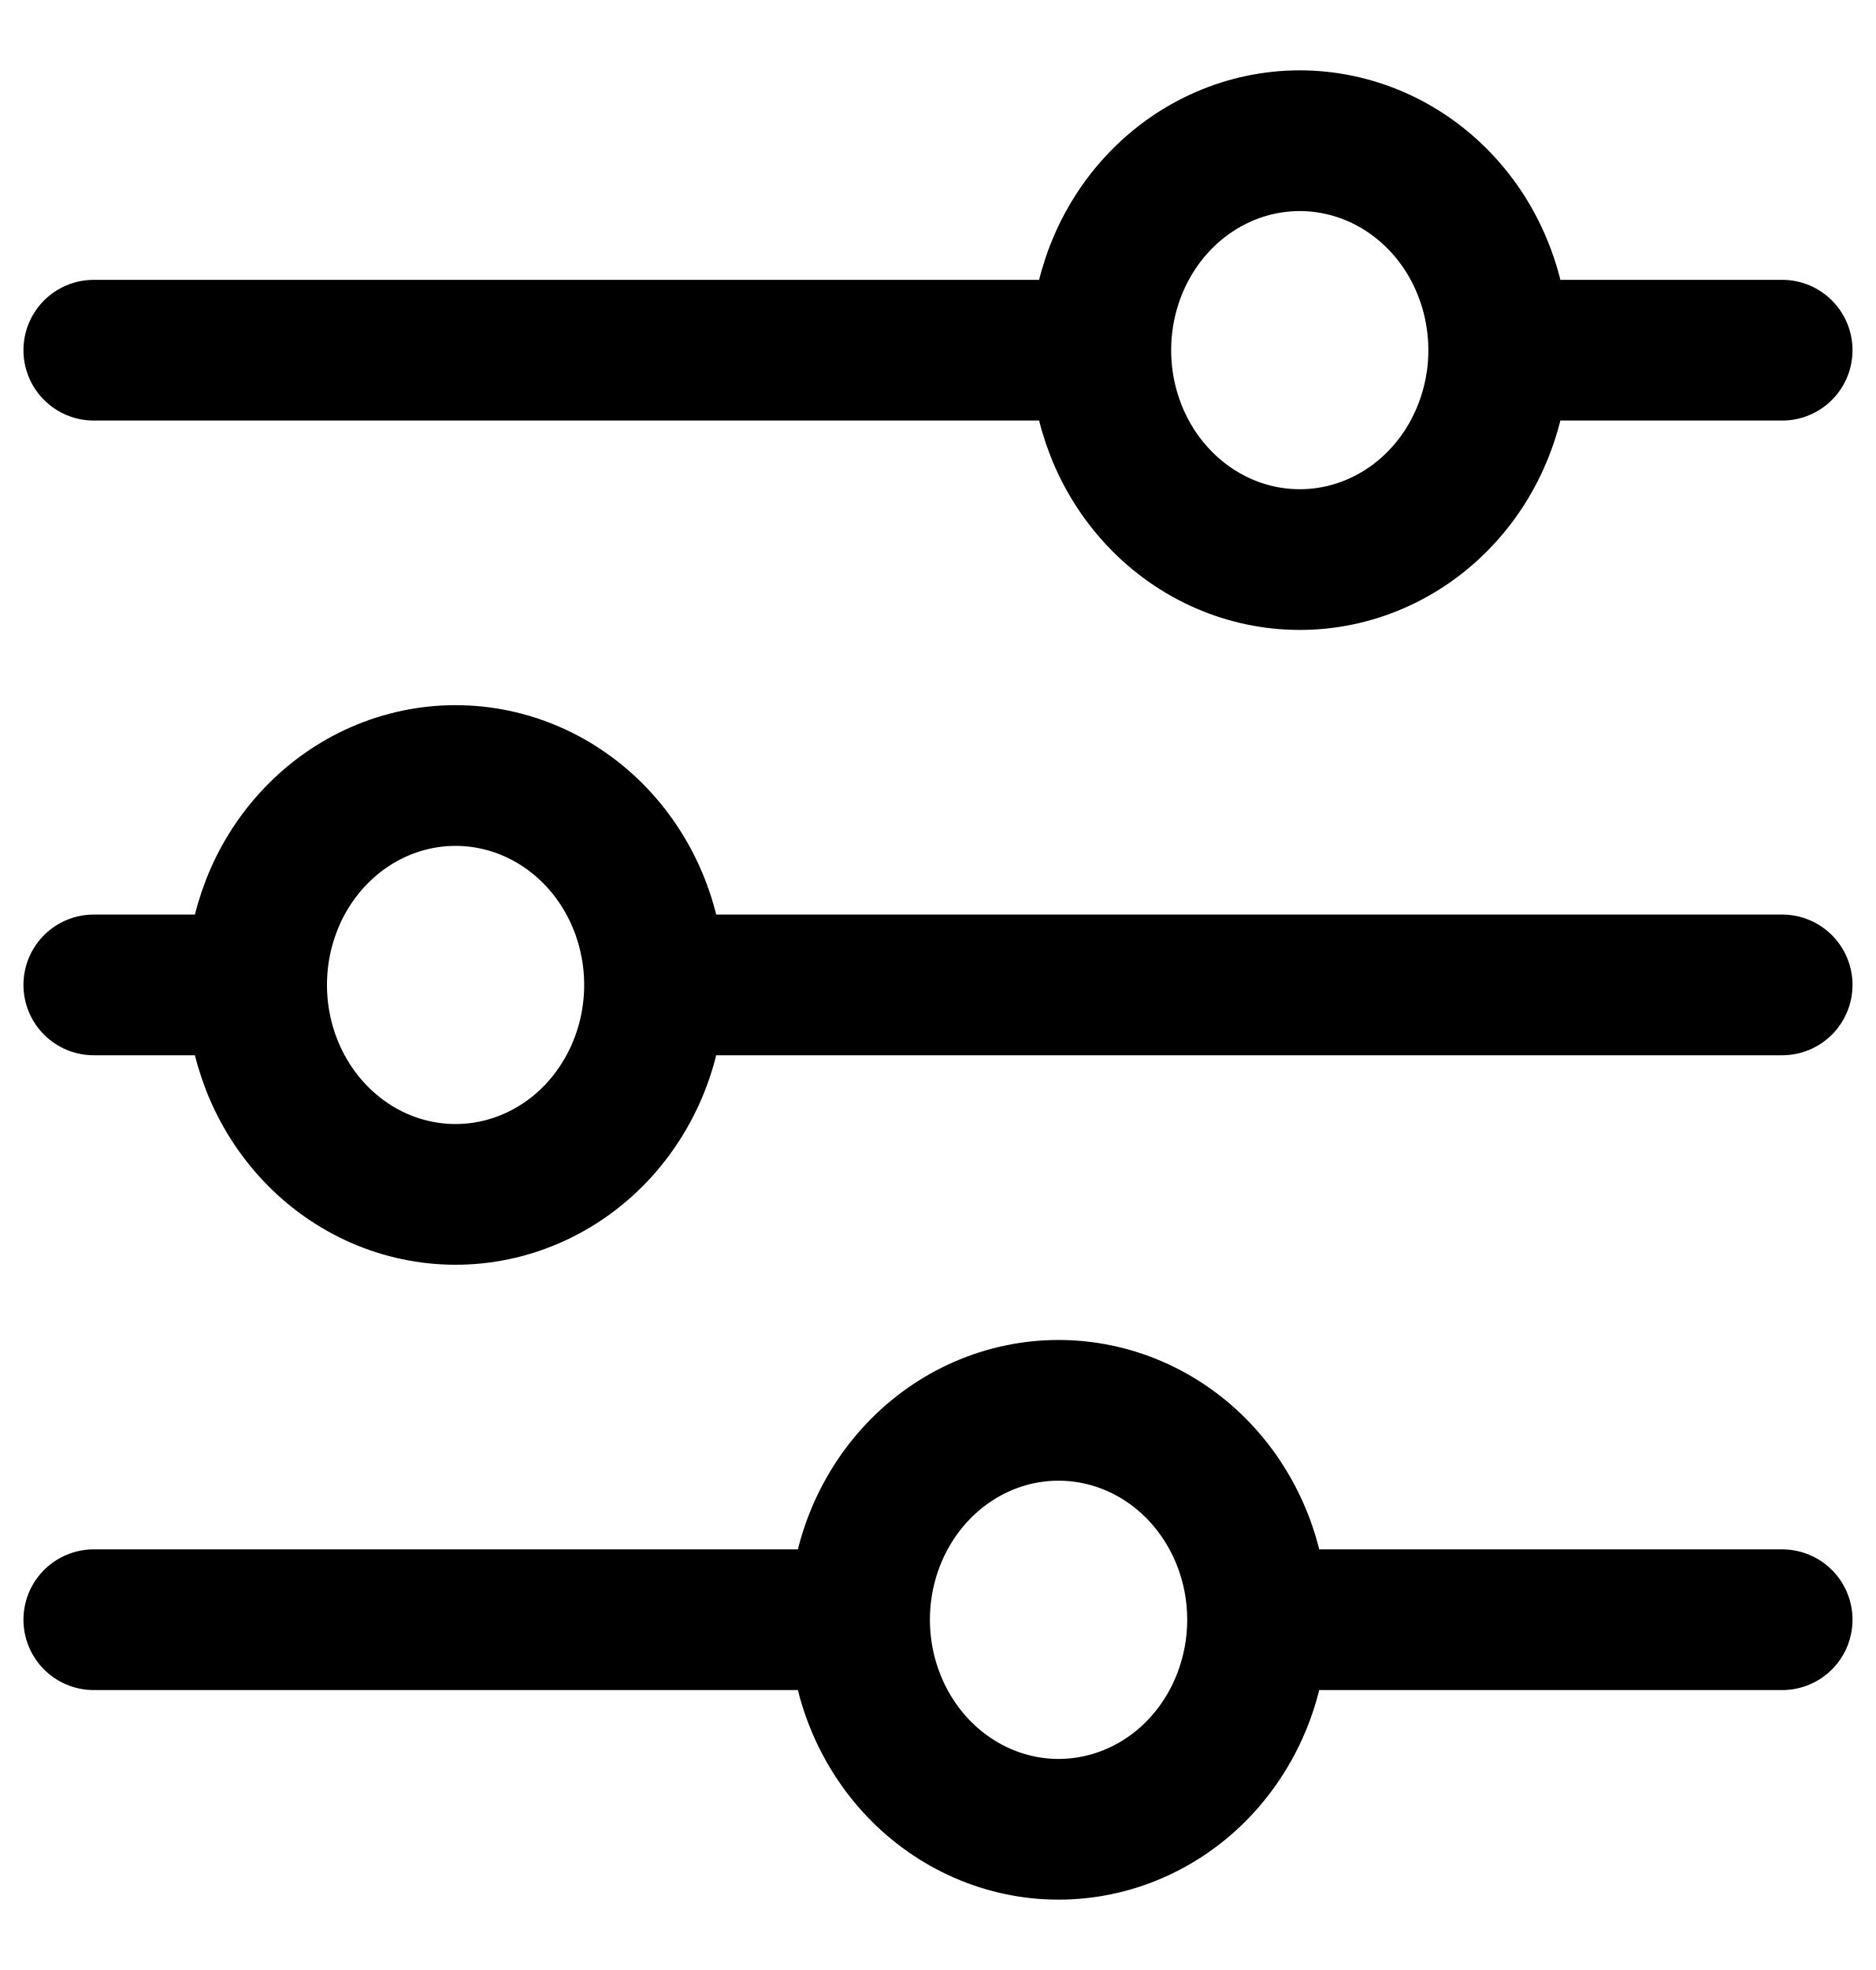
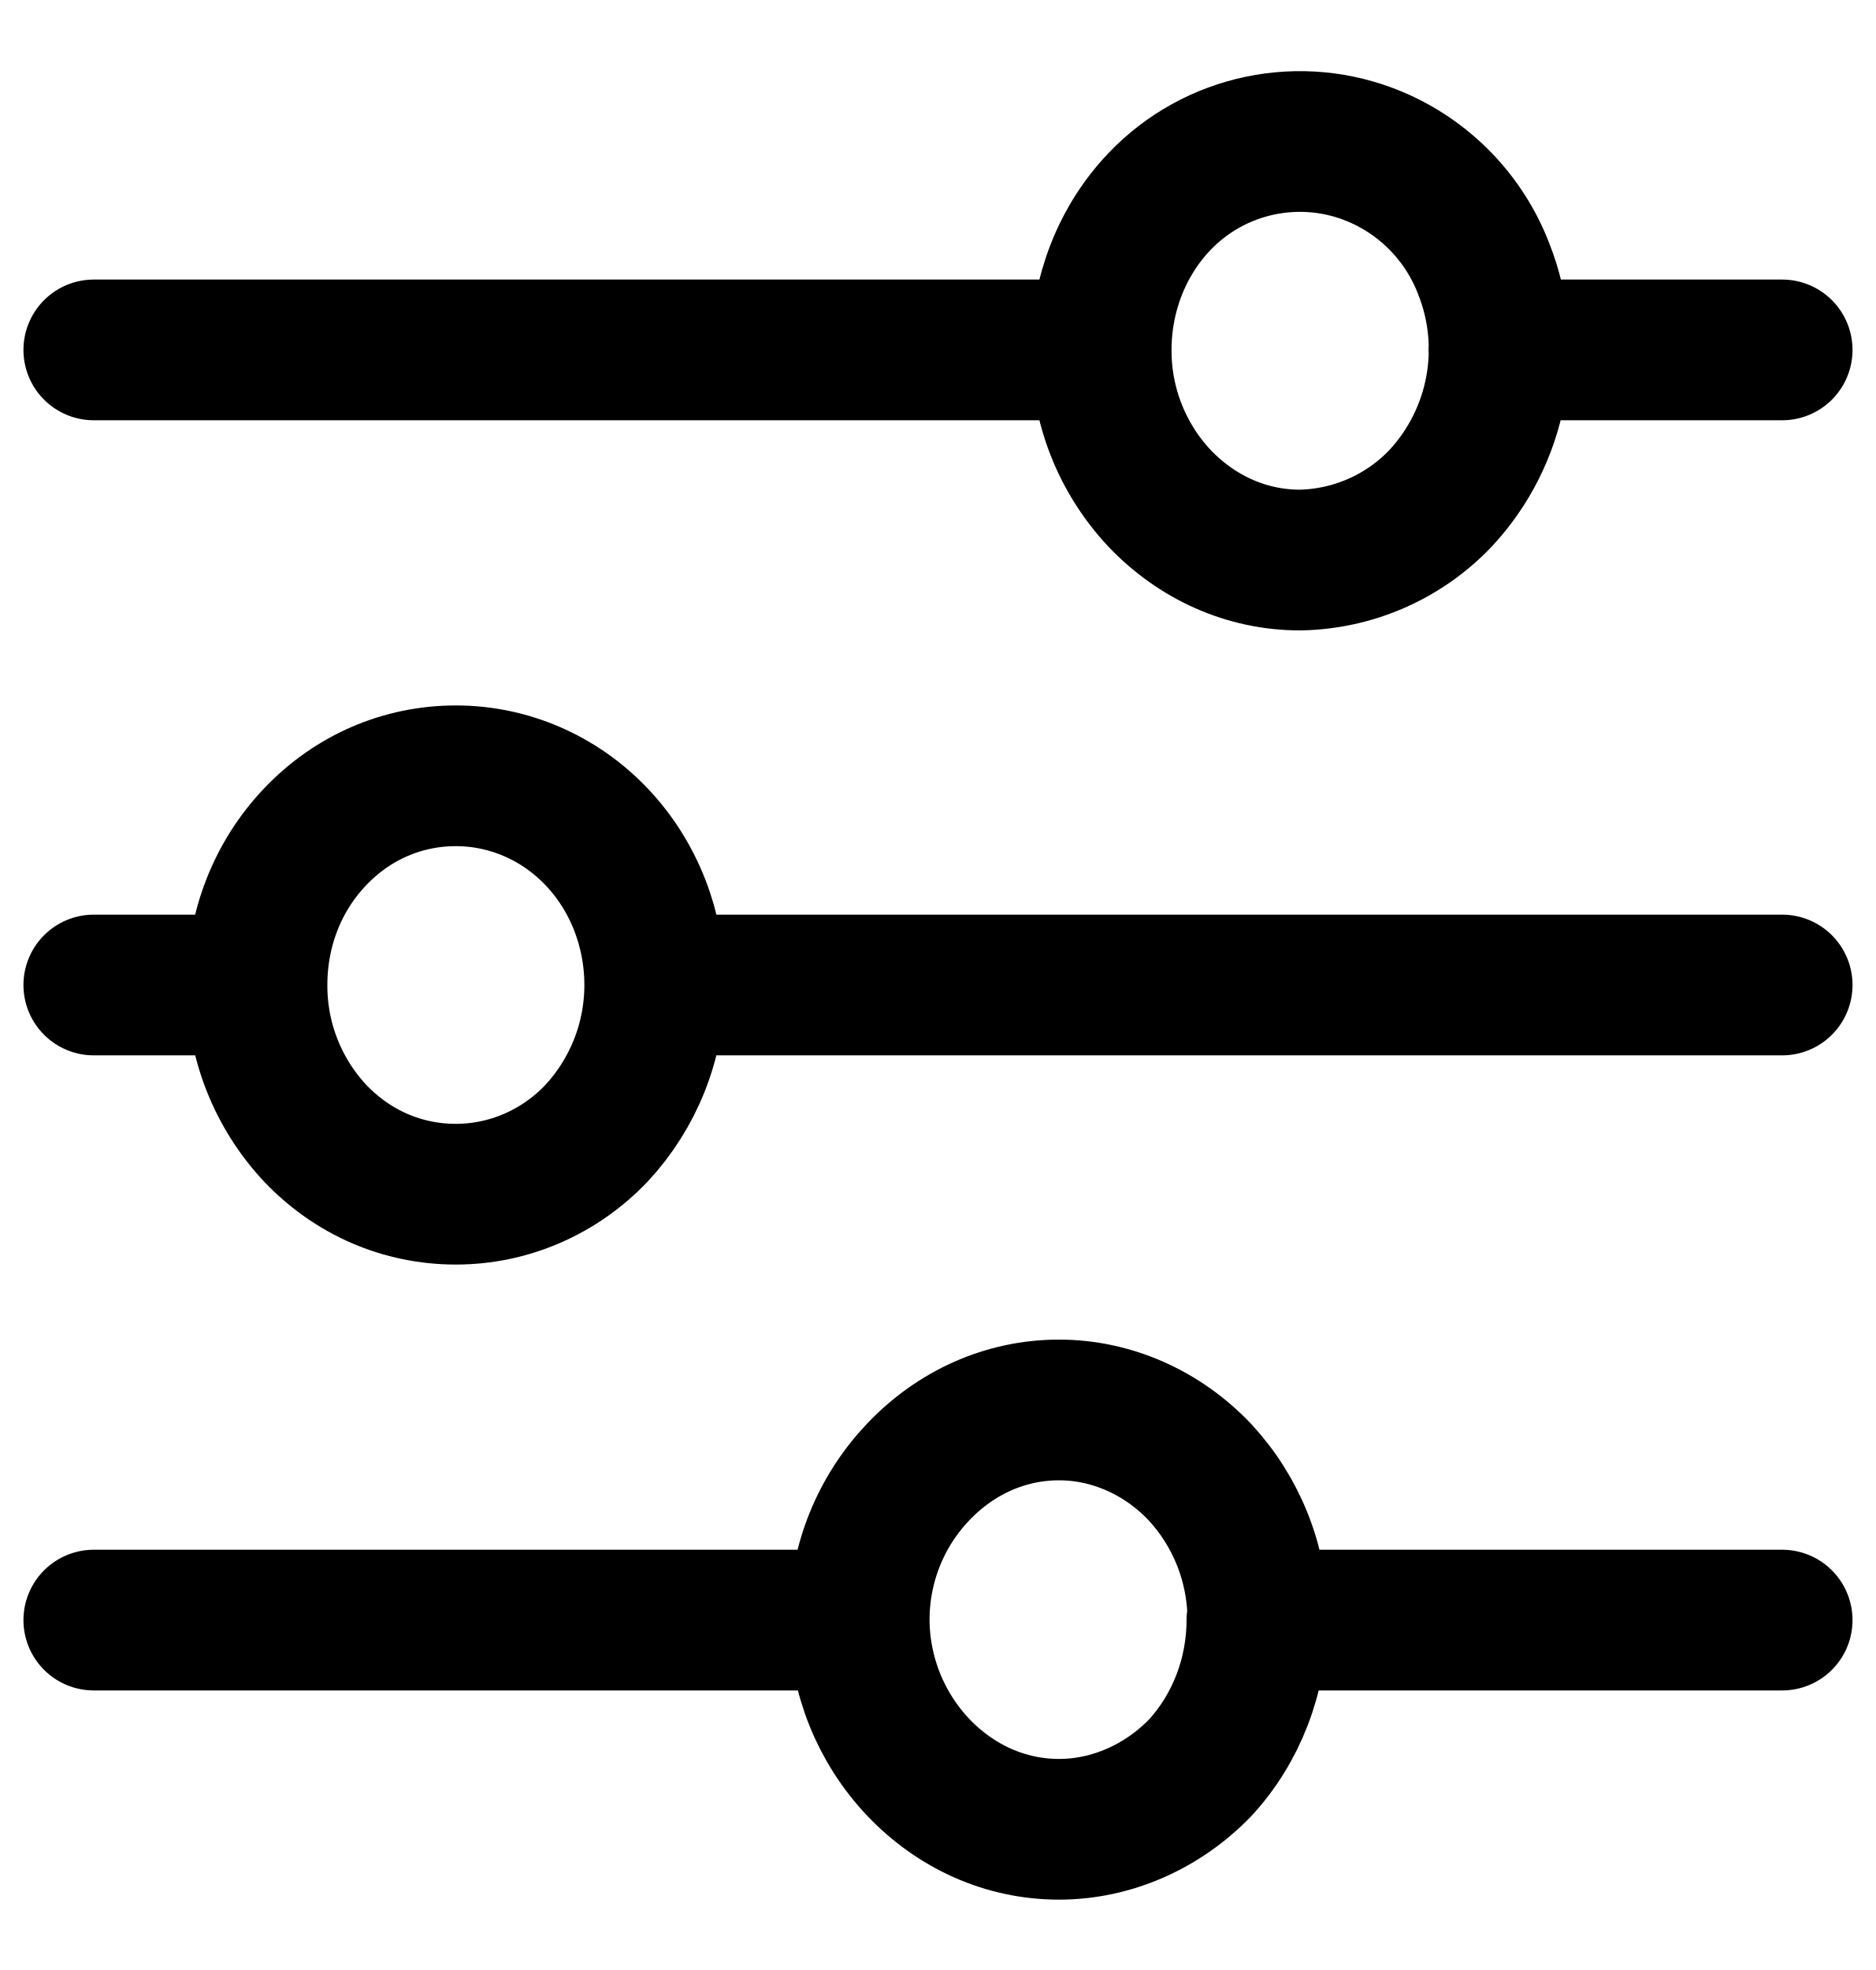
- <svg xmlns="http://www.w3.org/2000/svg" width="20" height="21" viewBox="0 0 20 21" fill="none">
-   <path d="M19 10.499H6.979M2.736 10.499H1M2.736 10.499C2.736 9.907 2.959 9.339 3.357 8.921C3.755 8.502 4.294 8.267 4.857 8.267C5.419 8.267 5.959 8.502 6.357 8.921C6.754 9.339 6.978 9.907 6.978 10.499C6.978 11.092 6.754 11.659 6.357 12.078C5.959 12.497 5.419 12.732 4.857 12.732C4.294 12.732 3.755 12.497 3.357 12.078C2.959 11.659 2.736 11.092 2.736 10.499ZM19 17.266H13.407M13.407 17.266C13.407 17.858 13.183 18.427 12.786 18.846C12.388 19.265 11.848 19.5 11.285 19.5C10.723 19.5 10.183 19.264 9.785 18.845C9.388 18.426 9.164 17.858 9.164 17.266M13.407 17.266C13.407 16.674 13.183 16.107 12.786 15.688C12.388 15.269 11.848 15.034 11.285 15.034C10.723 15.034 10.183 15.269 9.785 15.688C9.388 16.106 9.164 16.674 9.164 17.266M9.164 17.266H1M19 3.733H15.979M11.736 3.733H1M11.736 3.733C11.736 3.141 11.959 2.573 12.357 2.154C12.755 1.735 13.294 1.5 13.857 1.5C14.135 1.5 14.411 1.558 14.669 1.67C14.926 1.782 15.16 1.947 15.357 2.154C15.554 2.361 15.71 2.607 15.816 2.878C15.923 3.149 15.978 3.44 15.978 3.733C15.978 4.026 15.923 4.316 15.816 4.587C15.71 4.858 15.554 5.104 15.357 5.311C15.16 5.519 14.926 5.683 14.669 5.795C14.411 5.908 14.135 5.965 13.857 5.965C13.294 5.965 12.755 5.73 12.357 5.311C11.959 4.893 11.736 4.325 11.736 3.733Z" stroke="black" stroke-width="1.5" stroke-miterlimit="10" stroke-linecap="round" />
+ <svg xmlns="http://www.w3.org/2000/svg" width="20" height="21" fill="none">
+   <path d="M19 10.5H6.98m-4.24 0H1m1.74 0c0-.6.22-1.16.62-1.58.4-.42.93-.65 1.5-.65.56 0 1.1.23 1.5.65.4.42.62.99.62 1.58 0 .6-.23 1.16-.62 1.58-.4.42-.94.65-1.5.65-.57 0-1.1-.23-1.5-.65a2.3 2.3 0 0 1-.62-1.58ZM19 17.27h-5.6m0 0c0 .59-.22 1.16-.61 1.58-.4.41-.94.65-1.5.65-.57 0-1.1-.24-1.5-.66a2.3 2.3 0 0 1-.63-1.57m4.25 0c0-.6-.23-1.16-.62-1.58-.4-.42-.94-.66-1.5-.66-.57 0-1.1.24-1.5.66-.4.42-.63.98-.63 1.58m0 0H1M19 3.73h-3.02m-4.24 0H1m10.74 0c0-.59.22-1.16.62-1.58a2.07 2.07 0 0 1 2.3-.48 2.12 2.12 0 0 1 1.16 1.2 2.33 2.33 0 0 1-.46 2.44 2.12 2.12 0 0 1-1.5.66c-.57 0-1.1-.24-1.5-.66a2.3 2.3 0 0 1-.62-1.58Z" stroke="#000" stroke-width="1.5" stroke-miterlimit="10" stroke-linecap="round" />
</svg>
